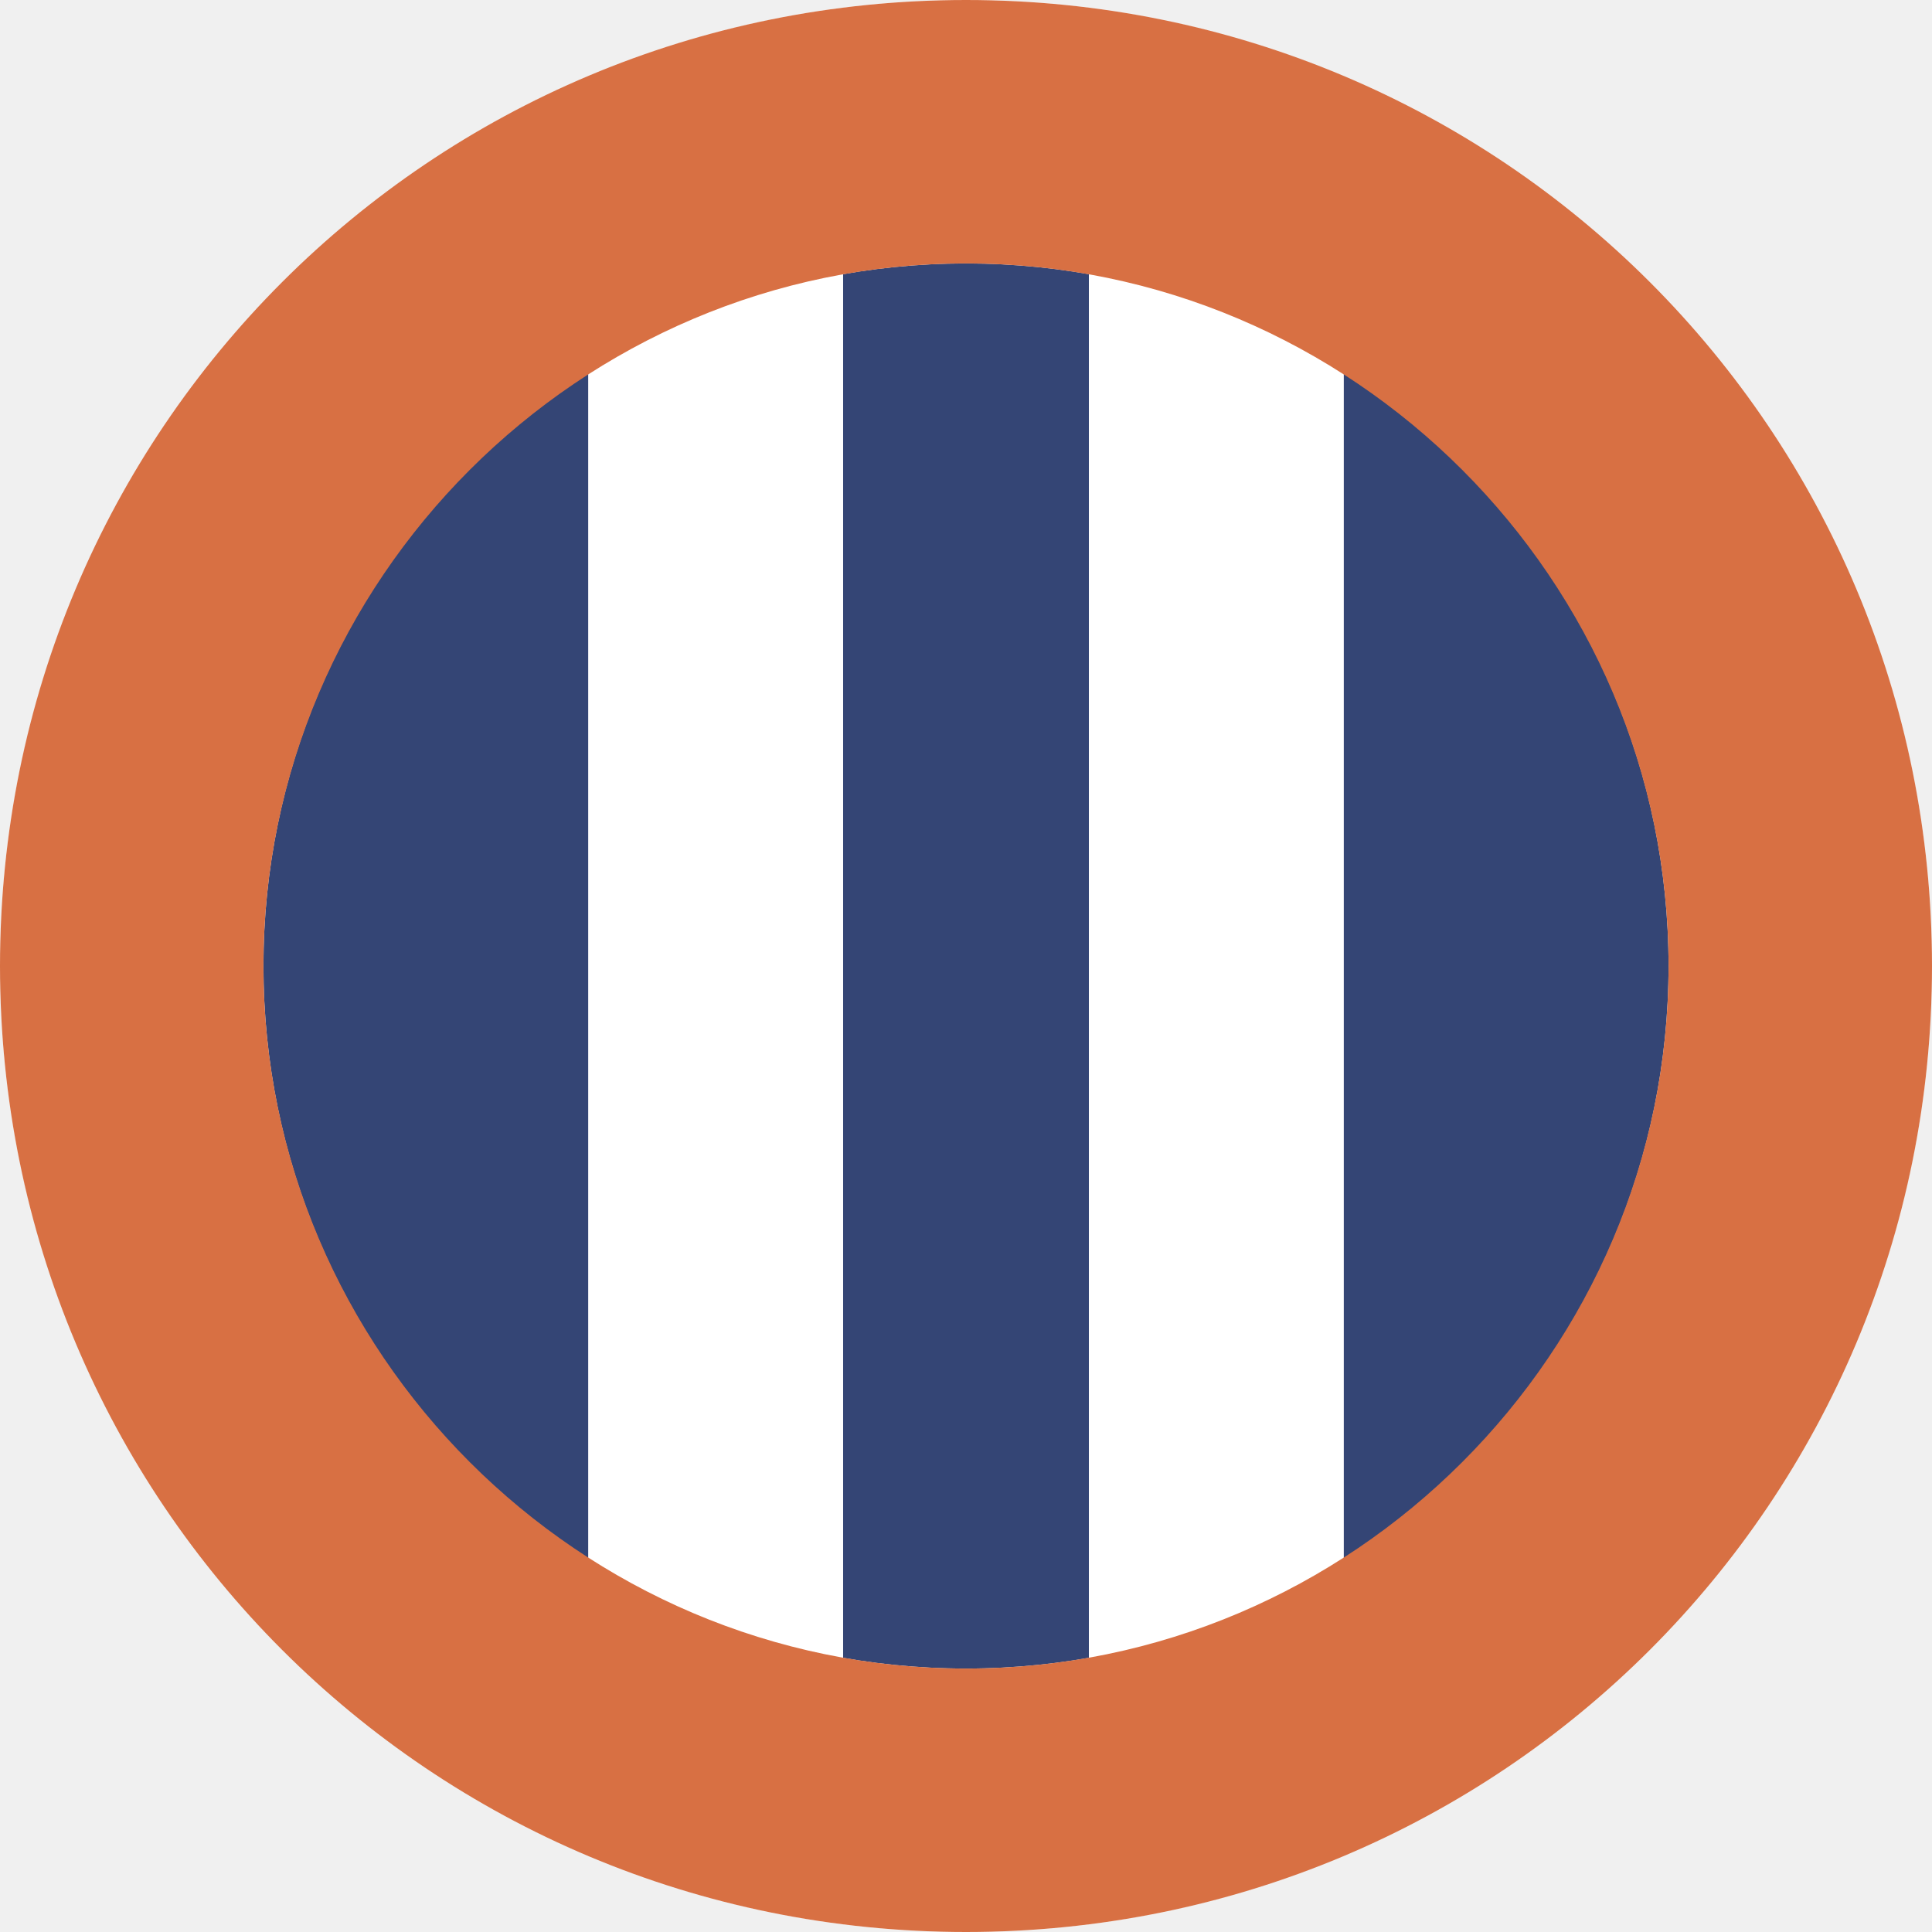
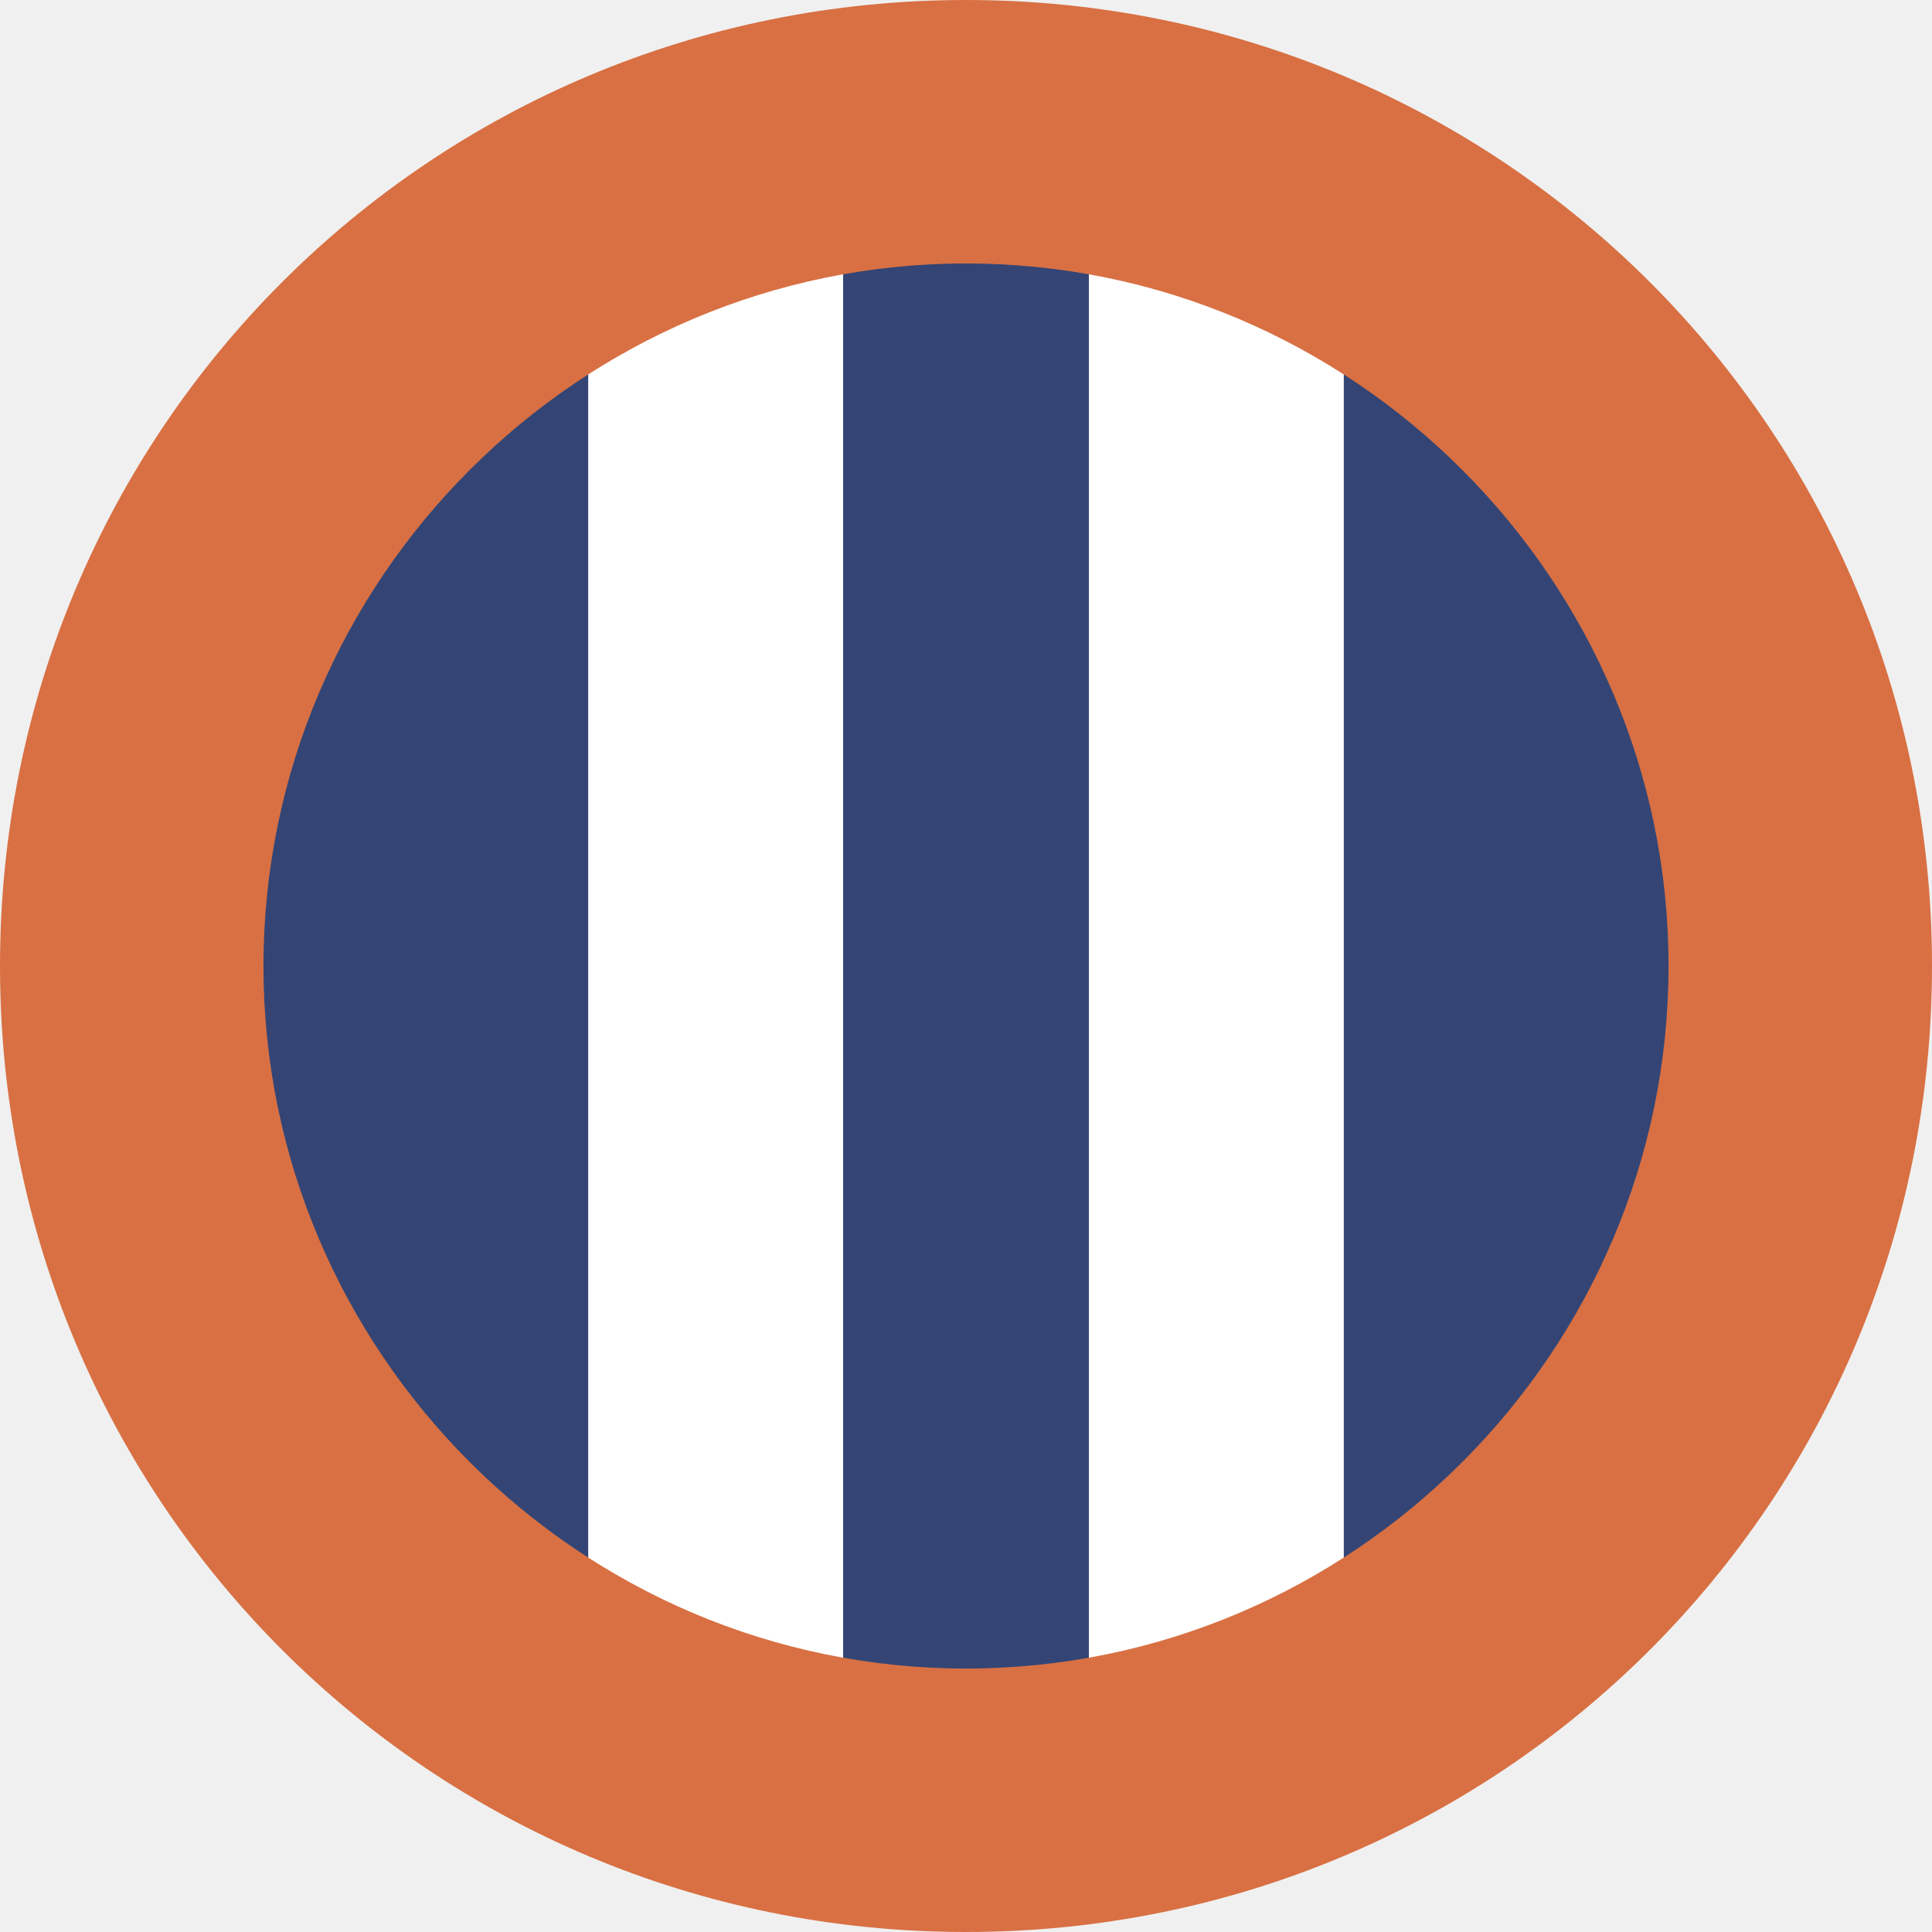
<svg xmlns="http://www.w3.org/2000/svg" version="1.1" id="Layer_1" x="0px" y="0px" viewBox="-286 409.9 22 22" style="enable-background:new -286 409.9 22 22;">
  <style type="text/css">
	.st0{fill:#FFFFFF;}
	.st1{fill:#B82E22;}
	.st2{fill:#373737;}
	.st3{clip-path:url(#SVGID_2_);fill:#FFFFFF;}
	.st4{clip-path:url(#SVGID_4_);fill:#FFFFFF;}
	.st5{fill:#DF3636;}
	.st6{fill:#E2E2E2;}
</style>
-   <circle class="st0" cx="-275" cy="420.9" r="11" />
  <circle class="st1" cx="-275" cy="420.9" r="8" />
-   <circle class="st0" cx="-275" cy="420.9" r="11" />
  <circle class="st0" cx="-275" cy="420.9" r="8" />
-   <circle class="st2" cx="-275" cy="420.9" r="8" style="fill: rgb(52, 69, 117);" />
+   <circle class="st2" cx="-275" cy="420.9" r="8" style="fill: rgb(52, 69, 117);" transform="matrix(1.065, 0, 0, 1.045, 17.875, -18.9405)" />
  <g>
    <g>
      <defs>
        <circle id="SVGID_1_" cx="-275" cy="420.9" r="8" />
      </defs>
      <clipPath id="SVGID_2_">
        <circle cx="-275" cy="420.9" r="8" transform="matrix(1, 0, 0, 1, 0, 0)" style="overflow: visible;" />
      </clipPath>
      <rect x="-279.3" y="409.9" class="st3" width="2.9" height="21.9" />
    </g>
    <g>
      <defs>
        <circle id="SVGID_3_" cx="-275" cy="420.9" r="8" />
      </defs>
      <clipPath id="SVGID_4_">
        <circle cx="-275" cy="420.9" r="8" transform="matrix(1, 0, 0, 1, 0, 0)" style="overflow: visible;" />
      </clipPath>
      <rect x="-273.6" y="409.9" class="st4" width="2.9" height="21.9" />
    </g>
  </g>
  <rect x="-279.3" y="412" class="st5" width="2.9" height="18.2" style="fill: rgb(255, 255, 255);" />
  <rect x="-273.6" y="412" class="st5" width="2.9" height="18.2" style="fill-rule: nonzero; paint-order: fill; fill: rgb(255, 255, 255);" />
-   <g>
+   <g transform="matrix(1, 0, 0, 1, 0, 0.000006)">
    <path class="st6" d="M-275,409.9c-6.1,0-11,4.9-11,11c0,6.1,4.9,11,11,11s11-4.9,11-11C-264,414.8-268.9,409.9-275,409.9z M-275,428.9c-4.4,0-8-3.6-8-8c0-4.4,3.6-8,8-8s8,3.6,8,8C-267,425.3-270.6,428.9-275,428.9z" style="fill: rgb(216, 112, 67);" />
  </g>
</svg>
